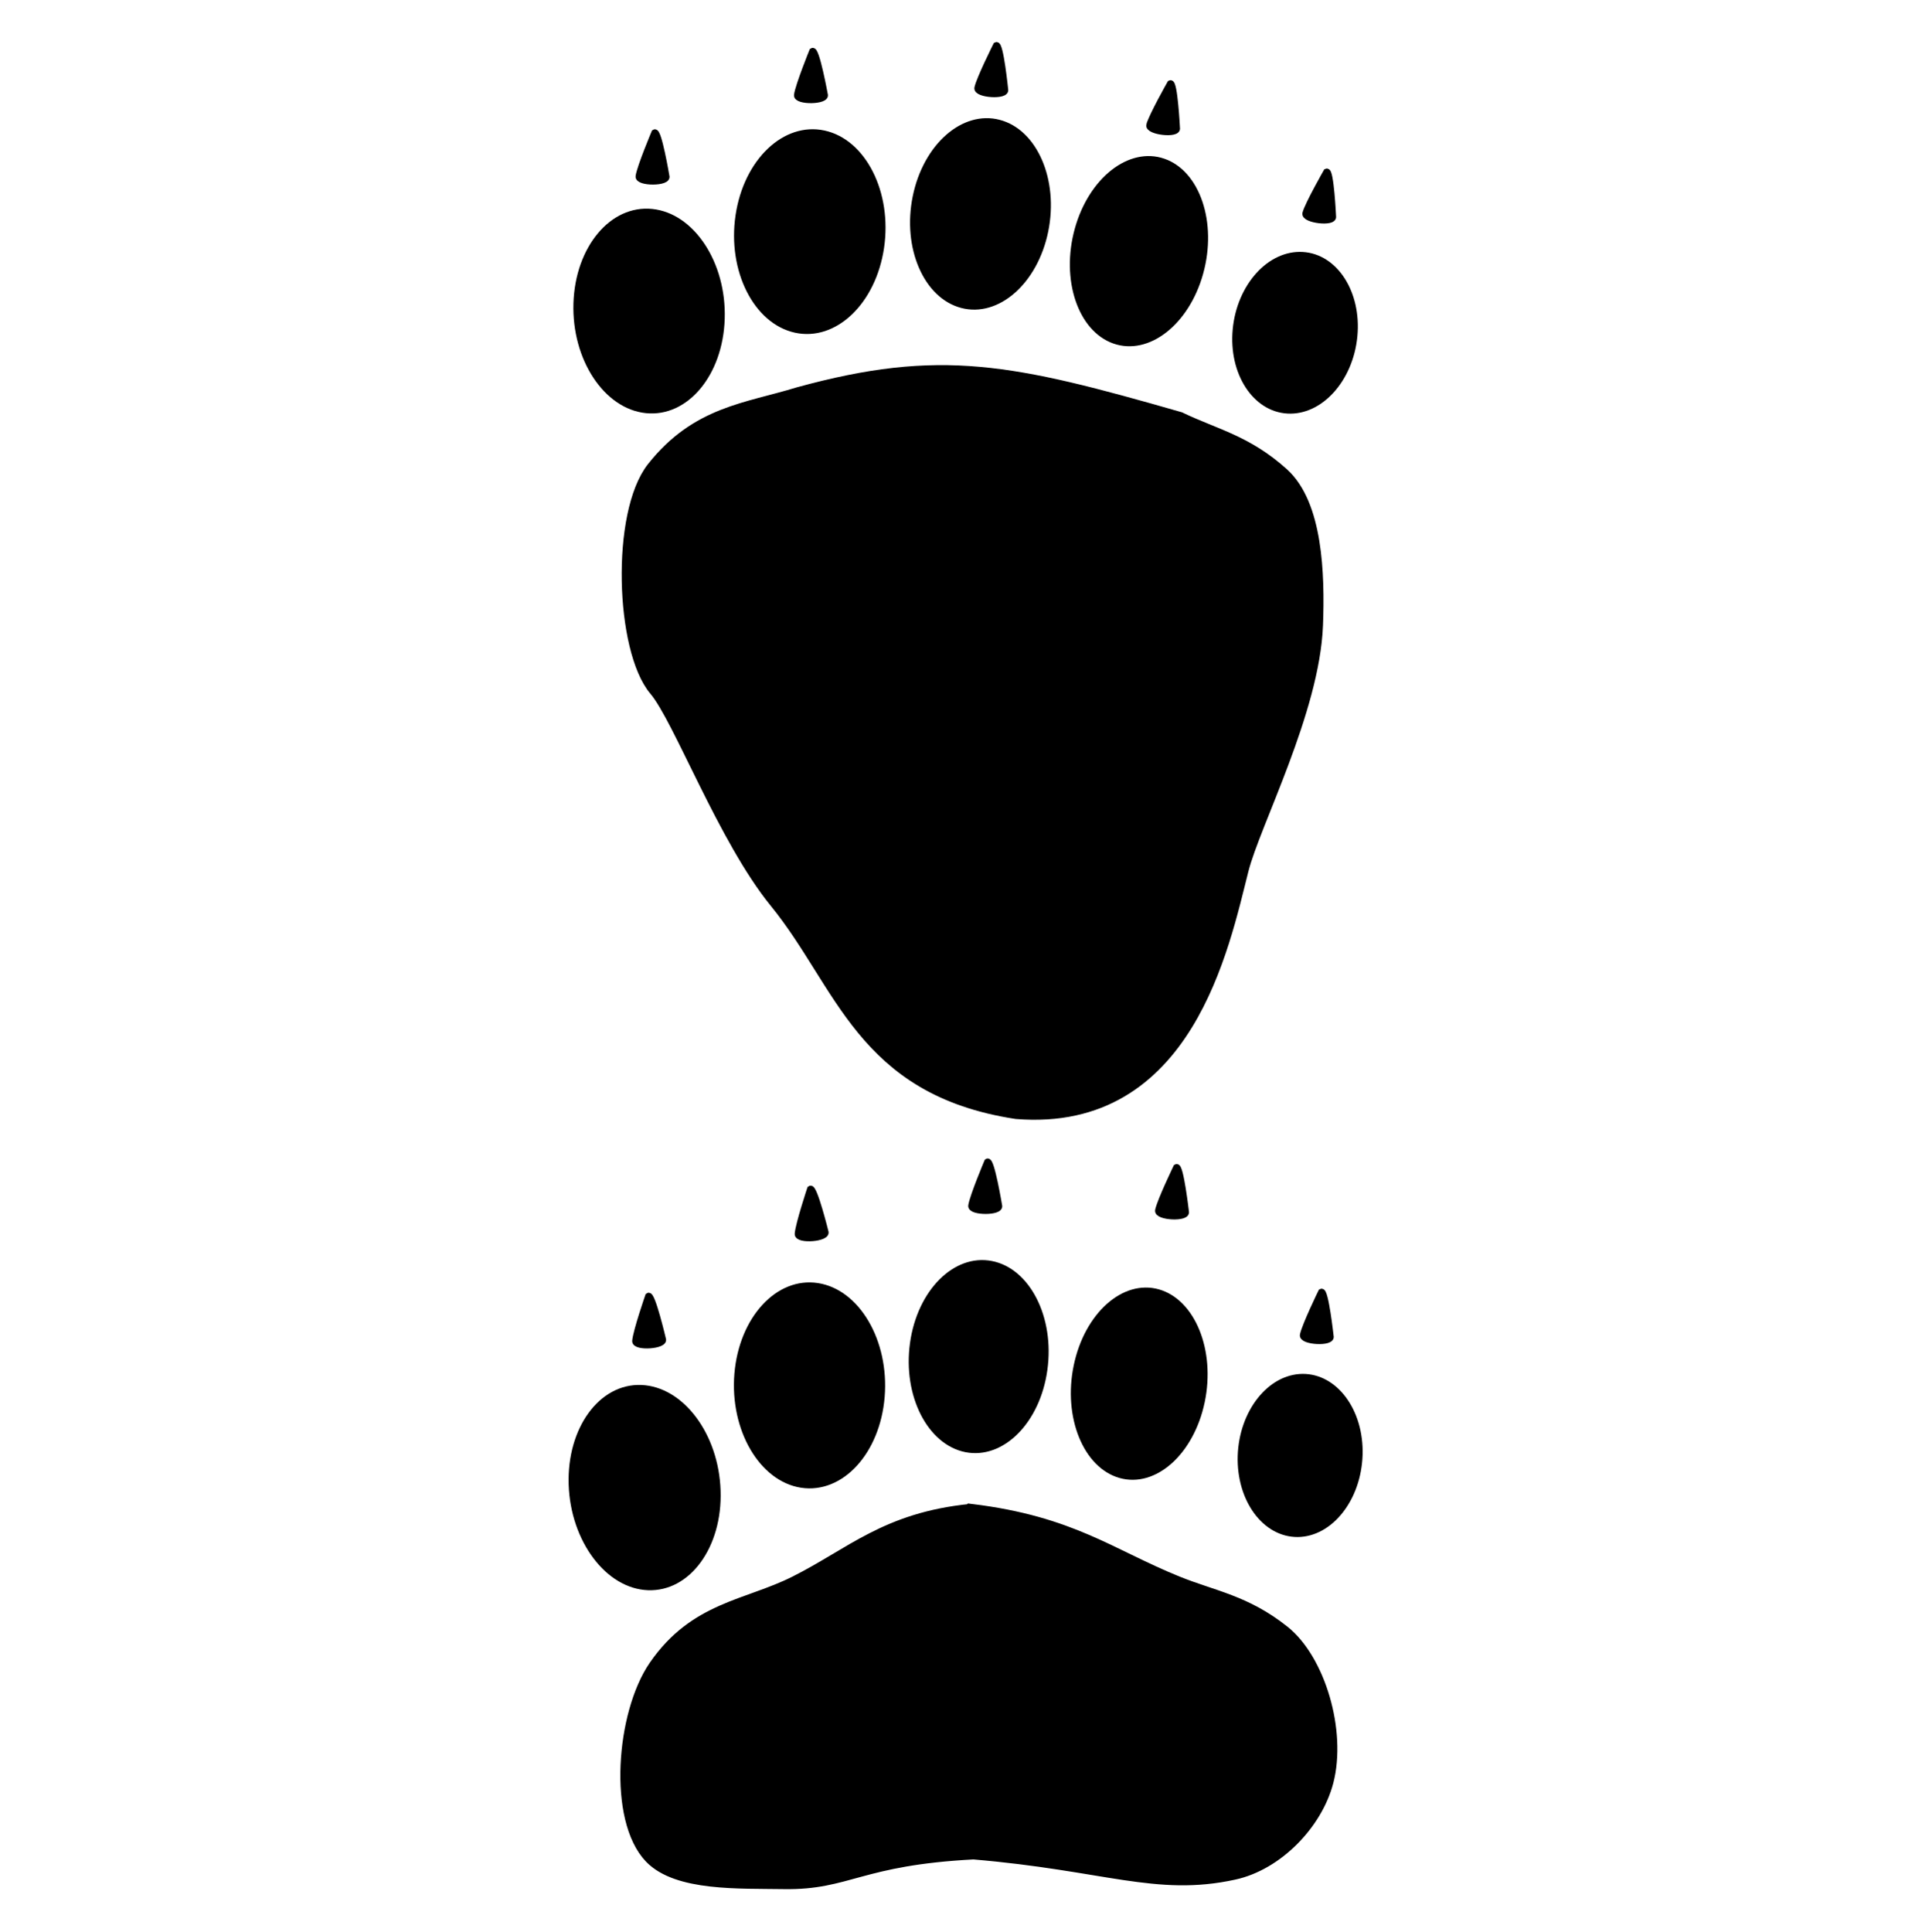
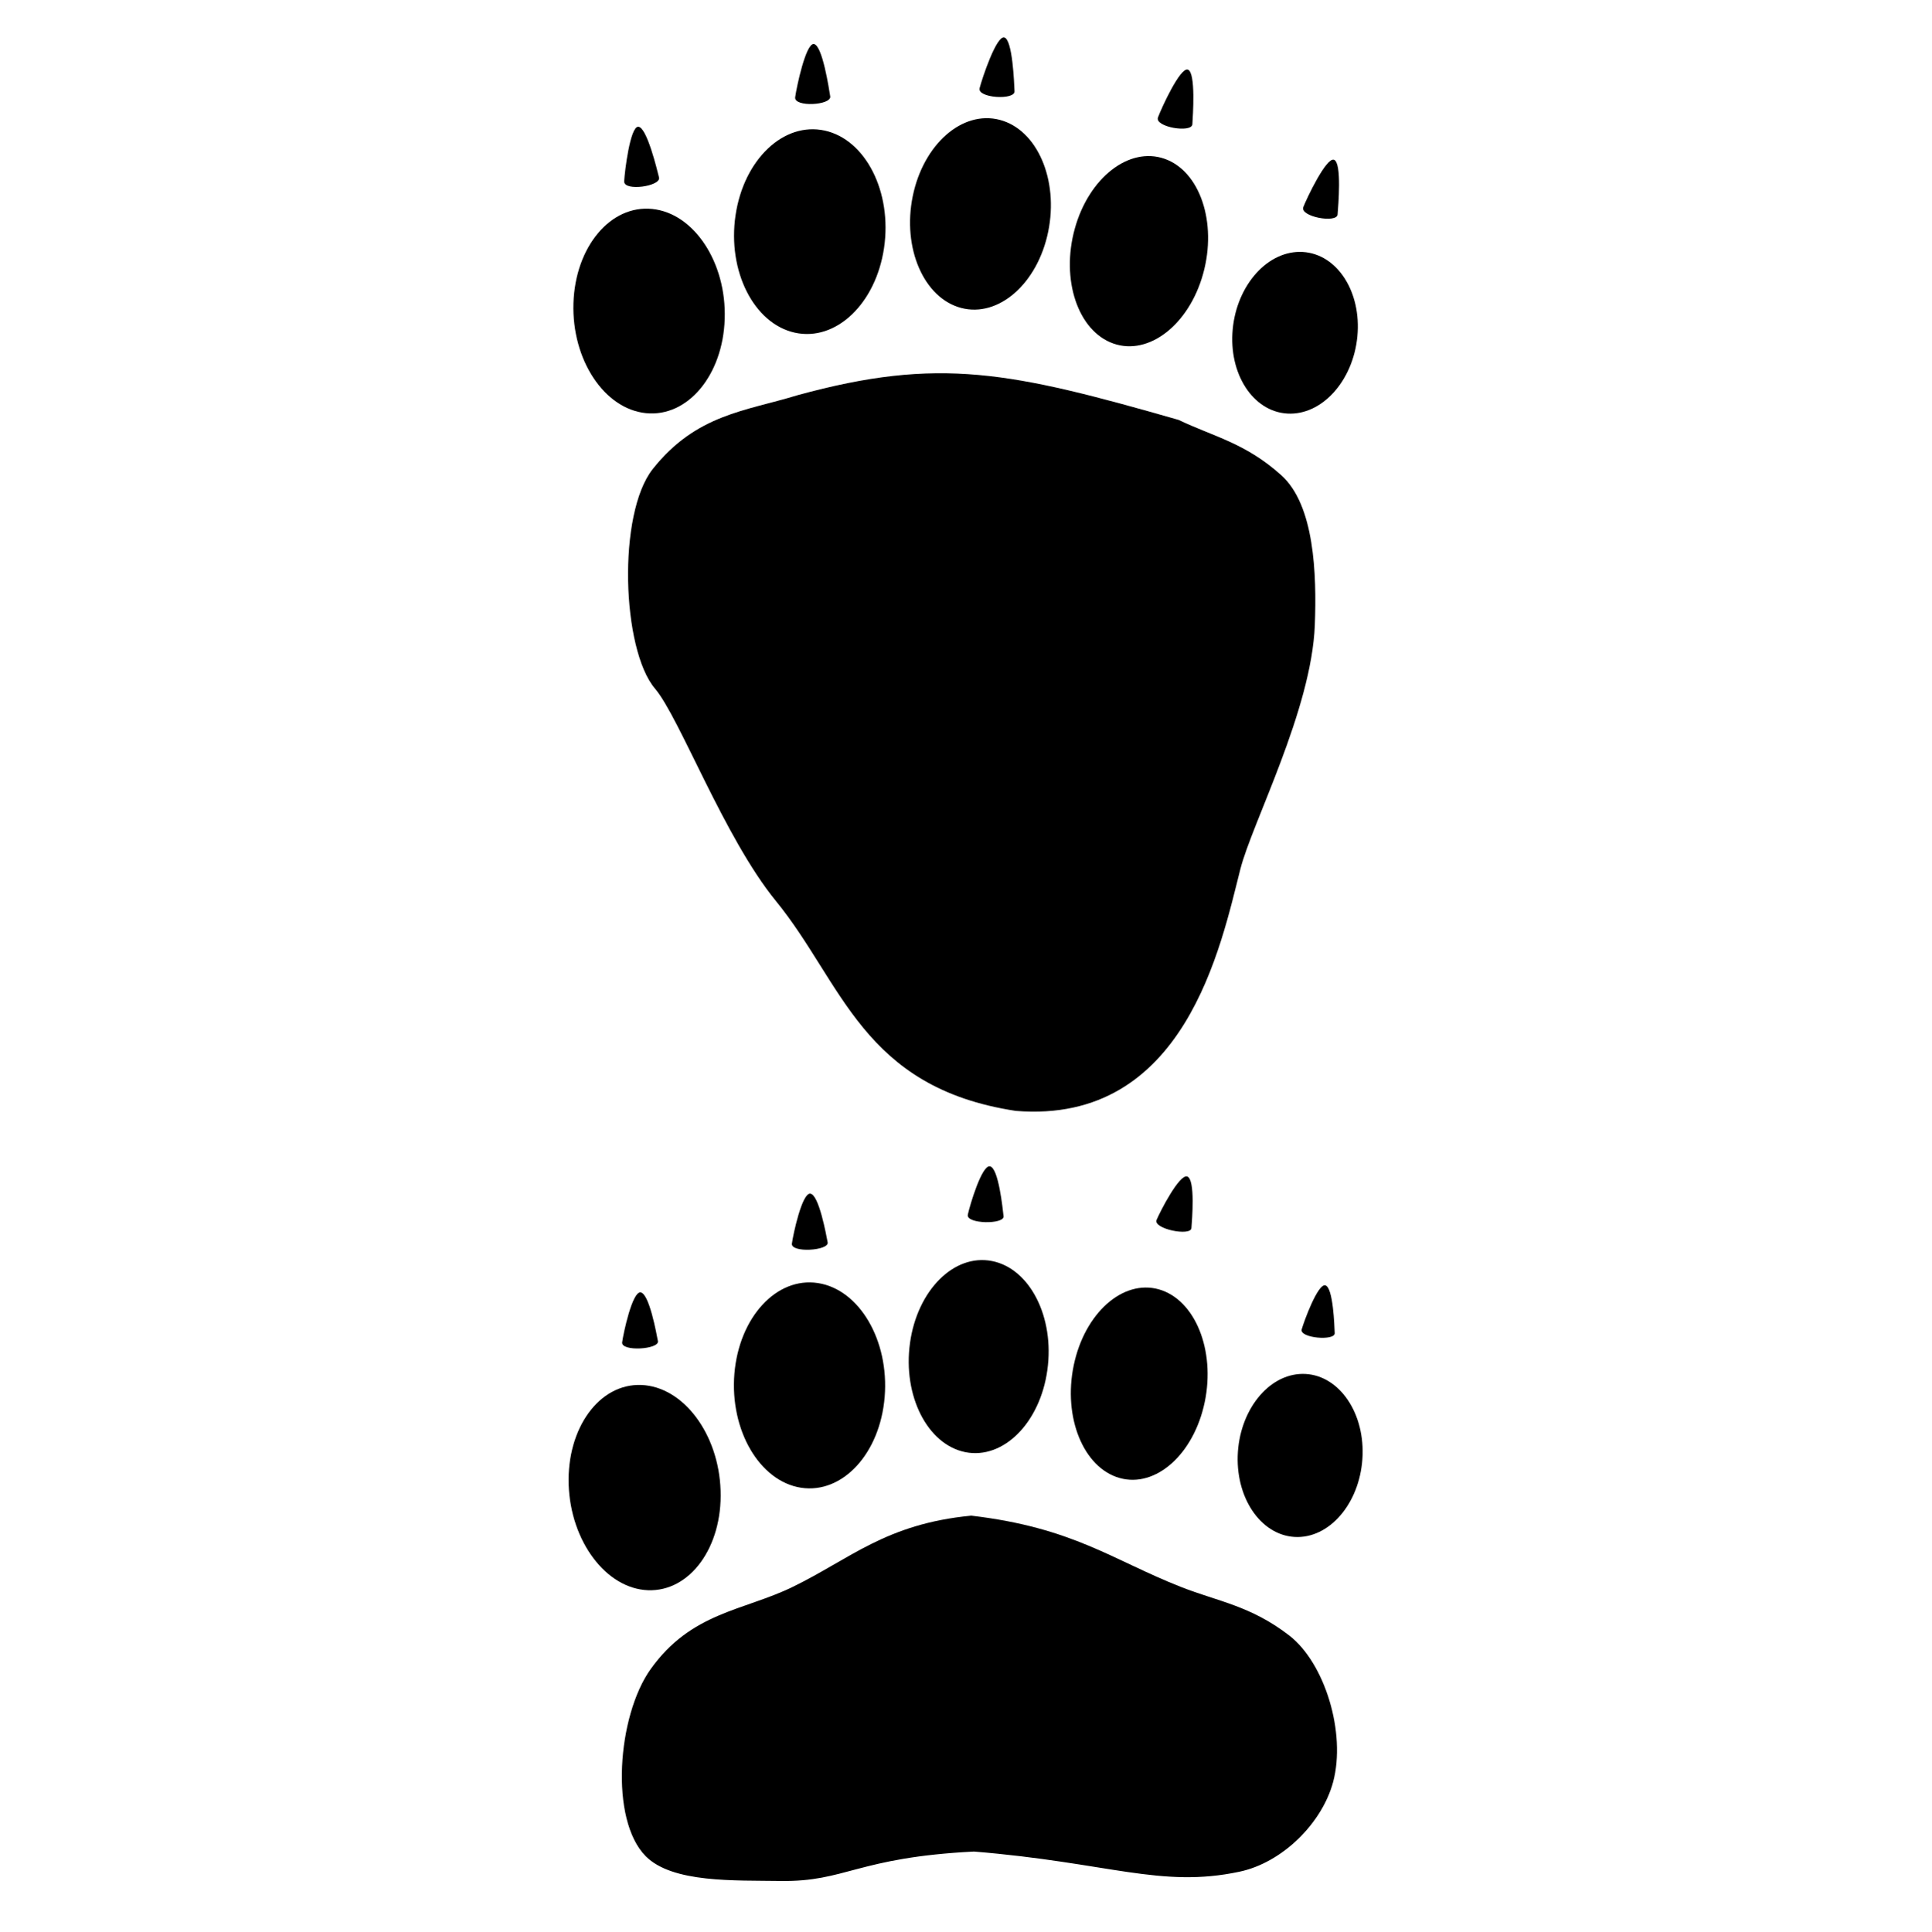
<svg xmlns="http://www.w3.org/2000/svg" version="1.1" id="svg2" x="0px" y="0px" width="580px" height="580px" viewBox="0 0 580 580" enable-background="new 0 0 580 580" xml:space="preserve">
  <defs id="defs4">
    <pattern y="0" x="0" height="6" width="6" patternUnits="userSpaceOnUse" id="EMFhbasepattern" />
  </defs>
-   <g id="g3393" transform="matrix(0.9315488,0,0,0.9315488,77.0518,4.677636)">
-     <g transform="matrix(0.4591757,0.04097388,-0.04075559,0.4567294,103.8789,-26.46259)" id="g4158">
-       <ellipse style="opacity:1;fill:#000000;fill-opacity:1;stroke:#000000;stroke-width:0;stroke-linecap:butt;stroke-linejoin:round;stroke-miterlimit:4;stroke-dasharray:none;stroke-opacity:1" id="path4272-7-5" cx="57.585" cy="259.637" rx="53.176" ry="71.819" transform="matrix(0.999905,0.01378617,0.05724799,0.99836,0,0)" />
-       <path style="opacity:1;fill:#000000;fill-rule:evenodd;stroke:#000000;stroke-width:11.426px;stroke-linecap:butt;stroke-linejoin:miter;stroke-opacity:1" d="m 448.324,303.128 c 25.415,9.573 47.815,11.958 74.78,32.344 24.902,18.826 30.773,66.898 32.602,102.801 3.042,59.706 -31.23,142.406 -36.561,175.586 -8.745,54.423 -22.391,182.347 -140.998,183.327 C 269.894,790.361 250.13,718.451 198.362,665.053 158.624,624.062 120.042,542.569 101.263,523.964 75.7,498.639 64.159,403.748 86.077,370.225 112.969,329.094 147.014,323.967 182.004,309.595 278.074,273.544 328.633,279.897 448.324,303.128 Z" id="path4319" />
-       <path style="opacity:1;fill:#000000;fill-rule:evenodd;stroke:#000000;stroke-width:4.448px;stroke-linecap:butt;stroke-linejoin:miter;stroke-opacity:1" d="m 56.878,166.252 c -0.342,4.93 21.391,2.949 19.106,-1.853 0,0 -8.261,-31.671 -10.809,-29.729 0,0 -7.806,24.523 -8.297,31.582 z" id="path4328" />
-       <ellipse style="opacity:1;fill:#000000;fill-opacity:1;stroke:#000000;stroke-width:0;stroke-linecap:butt;stroke-linejoin:round;stroke-miterlimit:4;stroke-dasharray:none;stroke-opacity:1" id="path4272-7-5-4" cx="190.818" cy="170.151" rx="53.176" ry="71.819" transform="matrix(0.9917392,0.128271,-0.05752764,0.9983439,0,0)" />
-       <ellipse style="opacity:1;fill:#000000;fill-opacity:1;stroke:#000000;stroke-width:0;stroke-linecap:butt;stroke-linejoin:round;stroke-miterlimit:4;stroke-dasharray:none;stroke-opacity:1" id="path4272-7-5-4-8" cx="315.096" cy="119.206" rx="48.97" ry="67.493" transform="matrix(0.9858535,0.1676094,-0.1123211,0.993672,0,0)" />
-       <ellipse style="opacity:1;fill:#000000;fill-opacity:1;stroke:#000000;stroke-width:0;stroke-linecap:butt;stroke-linejoin:round;stroke-miterlimit:4;stroke-dasharray:none;stroke-opacity:1" id="path4272-7-5-4-8-9" cx="438.015" cy="80.401" rx="47.585" ry="67.382" transform="matrix(0.968917,0.2473861,-0.1794343,0.98377,0,0)" />
-       <ellipse style="opacity:1;fill:#000000;fill-opacity:1;stroke:#000000;stroke-width:0;stroke-linecap:butt;stroke-linejoin:round;stroke-miterlimit:4;stroke-dasharray:none;stroke-opacity:1" id="path4272-7-5-4-8-9-3" cx="525.417" cy="251.412" rx="43.661" ry="57.065" transform="matrix(0.9995029,-0.03152848,-0.00555573,0.9999846,0,0)" />
-       <path style="opacity:1;fill:#000000;fill-rule:evenodd;stroke:#000000;stroke-width:4.448px;stroke-linecap:butt;stroke-linejoin:miter;stroke-opacity:1" d="m 162.173,99.463 c -0.277,4.934 21.429,2.665 19.079,-2.107 0,0 -8.681,-31.558 -11.204,-29.583 0,0 -7.479,24.625 -7.876,31.69 z" id="path4328-7" />
-       <path style="opacity:1;fill:#000000;fill-rule:evenodd;stroke:#000000;stroke-width:4.448px;stroke-linecap:butt;stroke-linejoin:miter;stroke-opacity:1" d="m 287.394,83.174 c -0.667,4.896 21.15,4.353 19.186,-0.59 0,0 -6.155,-32.146 -8.826,-30.377 0,0 -9.406,23.955 -10.361,30.966 z" id="path4328-7-8" />
-       <path style="opacity:1;fill:#000000;fill-rule:evenodd;stroke:#000000;stroke-width:4.448px;stroke-linecap:butt;stroke-linejoin:miter;stroke-opacity:1" d="m 409.455,98.433 c -0.912,4.857 20.905,5.411 19.192,0.376 0,0 -4.531,-32.415 -7.287,-30.782 0,0 -10.598,23.452 -11.904,30.406 z" id="path4328-7-8-3" />
-       <path style="opacity:1;fill:#000000;fill-rule:evenodd;stroke:#000000;stroke-width:4.448px;stroke-linecap:butt;stroke-linejoin:miter;stroke-opacity:1" d="m 523.684,150.482 c -0.931,4.853 20.883,5.493 19.19,0.451 0,0 -4.404,-32.433 -7.166,-30.811 0,0 -10.69,23.41 -12.024,30.359 z" id="path4328-7-8-3-0" />
-     </g>
-     <g transform="matrix(1.443244,0.035788,-0.035788,1.443244,133.3531,-1053.202)" id="g4203">
-       <path id="path4150" d="m 37.5,1058.307 c 0.741,12.636 -6.286,22.775 -15.663,22.648 -9.356,-0.127 -17.547,-10.477 -18.288,-23.135 -0.72,-12.636 6.286,-22.775 15.663,-22.648 9.377,0.127 17.568,10.477 18.288,23.135 z" style="fill:#000000;fill-opacity:1;fill-rule:nonzero;stroke:none" />
-       <path id="path4152" d="m 37.5,1058.307 c 0.741,12.636 -6.286,22.775 -15.663,22.648 -9.356,-0.127 -17.547,-10.477 -18.288,-23.135 -0.72,-12.636 6.286,-22.775 15.663,-22.648 9.377,0.127 17.568,10.477 18.288,23.135 z" style="fill:none;stroke:none" />
-       <path id="path4154" d="m 93.486,1061.715 c 22.436,2.159 31.157,9.25 46.354,14.965 8.107,3.048 15.261,3.81 23.876,10.329 7.938,6.011 13.017,21.632 10.414,32.808 -2.201,9.356 -10.668,18.457 -20.003,20.722 -17.081,4.191 -28.617,-1.355 -58.165,-3.111 -25.548,1.968 -27.877,7.556 -42.164,7.684 -9.991,0.085 -23.601,1.079 -29.612,-4.847 -8.149,-8.086 -6.985,-31.453 0,-42.164 8.594,-13.123 19.981,-13.674 30.628,-19.346 12.446,-6.625 19.96,-14.711 38.671,-17.039 z" style="fill:#000000;fill-opacity:1;fill-rule:evenodd;stroke:#000000;stroke-width:3.641px;stroke-linecap:butt;stroke-linejoin:miter;stroke-miterlimit:4;stroke-dasharray:none;stroke-opacity:1" />
-       <path id="path4156" d="m 17.646,1025.372 c -0.106,1.566 6.816,0.931 6.096,-0.593 0,0 -2.646,-10.118 -3.45,-9.504 0,0 -2.498,7.832 -2.646,10.097 z" style="fill:#000000;fill-opacity:1;fill-rule:evenodd;stroke:#000000;stroke-width:1.418px;stroke-linecap:butt;stroke-linejoin:miter;stroke-miterlimit:4;stroke-dasharray:none;stroke-opacity:1" />
-       <path id="path4158" d="m 73.61,1036.506 c -0.72,12.636 -8.848,21.907 -18.161,20.722 -9.292,-1.206 -16.235,-12.425 -15.515,-25.082 0.741,-12.636 8.869,-21.907 18.161,-20.701 9.292,1.206 16.235,12.425 15.515,25.061 z" style="fill:#000000;fill-opacity:1;fill-rule:nonzero;stroke:none" />
-       <path id="path4160" d="m 73.61,1036.506 c -0.72,12.636 -8.848,21.907 -18.161,20.722 -9.292,-1.206 -16.235,-12.425 -15.515,-25.082 0.741,-12.636 8.869,-21.907 18.161,-20.701 9.292,1.206 16.235,12.425 15.515,25.061 z" style="fill:none;stroke:none" />
-       <path id="path4162" d="m 109.784,1029.584 c -1.333,11.832 -9.313,20.235 -17.822,18.796 -8.509,-1.46 -14.33,-12.213 -12.996,-24.045 1.333,-11.811 9.313,-20.235 17.843,-18.775 8.509,1.439 14.33,12.192 12.975,24.024 z" style="fill:#000000;fill-opacity:1;fill-rule:nonzero;stroke:none" />
-       <path id="path4164" d="m 109.784,1029.584 c -1.333,11.832 -9.313,20.235 -17.822,18.796 -8.509,-1.46 -14.33,-12.213 -12.996,-24.045 1.333,-11.811 9.313,-20.235 17.843,-18.775 8.509,1.439 14.33,12.192 12.975,24.024 z" style="fill:none;stroke:none" />
-       <path id="path4166" d="m 145.09,1035.892 c -2.138,11.684 -10.456,19.473 -18.584,17.399 -8.128,-2.074 -12.996,-13.229 -10.858,-24.913 2.138,-11.684 10.456,-19.494 18.584,-17.42 8.128,2.095 12.996,13.25 10.858,24.934 z" style="fill:#000000;fill-opacity:1;fill-rule:nonzero;stroke:none" />
-       <path id="path4168" d="m 145.09,1035.892 c -2.138,11.684 -10.456,19.473 -18.584,17.399 -8.128,-2.074 -12.996,-13.229 -10.858,-24.913 2.138,-11.684 10.456,-19.494 18.584,-17.42 8.128,2.095 12.996,13.25 10.858,24.934 z" style="fill:none;stroke:none" />
-       <path id="path4170" d="m 180.628,1046.814 c -0.064,10.075 -6.35,18.415 -14.033,18.669 -7.705,0.233 -13.885,-7.726 -13.843,-17.78 0.064,-10.075 6.35,-18.415 14.034,-18.669 7.705,-0.233 13.906,7.726 13.843,17.78 z" style="fill:#000000;fill-opacity:1;fill-rule:nonzero;stroke:none" />
-       <path id="path4172" d="m 180.628,1046.814 c -0.064,10.075 -6.35,18.415 -14.033,18.669 -7.705,0.233 -13.885,-7.726 -13.843,-17.78 0.064,-10.075 6.35,-18.415 14.034,-18.669 7.705,-0.233 13.906,7.726 13.843,17.78 z" style="fill:none;stroke:none" />
-       <path id="path4174" d="m 53.333,1000.565 c -0.085,1.587 6.837,0.868 6.096,-0.656 0,0 -2.773,-10.075 -3.577,-9.44 0,0 -2.392,7.853 -2.519,10.096 z" style="fill:#000000;fill-opacity:1;fill-rule:evenodd;stroke:#000000;stroke-width:1.418px;stroke-linecap:butt;stroke-linejoin:miter;stroke-miterlimit:4;stroke-dasharray:none;stroke-opacity:1" />
-       <path id="path4176" d="m 91.919,993.305 c -0.212,1.545 6.752,1.376 6.138,-0.191 0,0 -1.968,-10.266 -2.815,-9.694 0,0 -3.006,7.641 -3.323,9.885 z" style="fill:#000000;fill-opacity:1;fill-rule:evenodd;stroke:#000000;stroke-width:1.418px;stroke-linecap:butt;stroke-linejoin:miter;stroke-miterlimit:4;stroke-dasharray:none;stroke-opacity:1" />
-       <path id="path4178" d="m 133.66,993.326 c -0.275,1.545 6.688,1.714 6.138,0.106 0,0 -1.46,-10.35 -2.328,-9.821 0,0 -3.386,7.493 -3.81,9.715 z" style="fill:#000000;fill-opacity:1;fill-rule:evenodd;stroke:#000000;stroke-width:1.418px;stroke-linecap:butt;stroke-linejoin:miter;stroke-miterlimit:4;stroke-dasharray:none;stroke-opacity:1" />
-       <path id="path4180" d="m 166.68,1020.334 c -0.296,1.545 6.668,1.736 6.117,0.127 0,0 -1.397,-10.35 -2.286,-9.821 0,0 -3.408,7.472 -3.831,9.694 z" style="fill:#000000;fill-opacity:1;fill-rule:evenodd;stroke:#000000;stroke-width:1.418px;stroke-linecap:butt;stroke-linejoin:miter;stroke-miterlimit:4;stroke-dasharray:none;stroke-opacity:1" />
-     </g>
-   </g>
+   <ellipse style="opacity:1;fill:#000000;fill-opacity:1;stroke:none;stroke-width:0;stroke-linecap:butt;stroke-linejoin:round;stroke-miterlimit:4;stroke-dasharray:none;stroke-opacity:1" id="path4272-7-5" cx="198.277" cy="73.121" rx="22.836" ry="30.678" transform="matrix(0.9947299,0.1025305,-0.03140725,0.9995067,0,0)" />
+   <path style="opacity:1;fill:#000000;fill-rule:evenodd;stroke:none;stroke-width:4.894px;stroke-linecap:butt;stroke-linejoin:miter;stroke-opacity:1" d="m 353.972,126.109 c 10.535,5.043 20.051,6.913 30.84,16.615 9.963,8.96 10.651,29.638 10.069,44.983 -0.968,25.519 -18.814,59.397 -22.364,73.31 -5.822,22.821 -16.544,76.728 -67.448,72.617 -46.167,-7.036 -51.906,-38.385 -72.075,-63.08 -15.482,-18.957 -28.927,-55.102 -36.272,-63.734 -9.999,-11.751 -11.337,-52.564 -0.661,-65.991 13.099,-16.473 27.895,-17.355 43.448,-22.134 42.574,-11.671 64.015,-7.039 114.463,7.414 z" id="path4319" />
+   <path style="opacity:1;fill:#000000;fill-rule:evenodd;stroke:none;stroke-width:1.905px;stroke-linecap:butt;stroke-linejoin:miter;stroke-opacity:1" d="m 187.456,54.455 c -0.161,3.099 11.135,1.495 10.463,-1.159 -0.562,-2.219 -3.669,-15.247 -6.265,-15.232 -2.404,0.013 -4.037,13.292 -4.198,16.391 z" id="path4328" />
+   <ellipse style="opacity:1;fill:#000000;fill-opacity:1;stroke:none;stroke-width:0;stroke-linecap:butt;stroke-linejoin:round;stroke-miterlimit:4;stroke-dasharray:none;stroke-opacity:1" id="path4272-7-5-4" cx="251.38" cy="15.623" rx="22.834" ry="30.678" transform="matrix(0.9765595,0.2152477,-0.1463375,0.9892347,0,0)" />
+   <ellipse style="opacity:1;fill:#000000;fill-opacity:1;stroke:none;stroke-width:0;stroke-linecap:butt;stroke-linejoin:round;stroke-miterlimit:4;stroke-dasharray:none;stroke-opacity:1" id="path4272-7-5-4-8" cx="301.812" cy="-12.592" rx="21.027" ry="28.832" transform="matrix(0.9672783,0.2537176,-0.2007801,0.9796363,0,0)" />
+   <ellipse style="opacity:1;fill:#000000;fill-opacity:1;stroke:none;stroke-width:0;stroke-linecap:butt;stroke-linejoin:round;stroke-miterlimit:4;stroke-dasharray:none;stroke-opacity:1" id="path4272-7-5-4-8-9" cx="350.582" cy="-42.26" rx="20.428" ry="28.788" transform="matrix(0.9435185,0.3313198,-0.2670731,0.9636763,0,0)" />
+   <ellipse style="opacity:1;fill:#000000;fill-opacity:1;stroke:none;stroke-width:0;stroke-linecap:butt;stroke-linejoin:round;stroke-miterlimit:4;stroke-dasharray:none;stroke-opacity:1" id="path4272-7-5-4-8-9-3" cx="396.91" cy="77.419" rx="18.75" ry="24.376" transform="matrix(0.9983397,0.05760014,-0.0944424,0.9955303,0,0)" />
+   <path id="path4150" d="m 216.412,447.661 c 0.575,17.014 -9.211,30.41 -21.813,29.927 -12.574,-0.483 -23.242,-14.671 -23.816,-31.713 -0.546,-17.013 9.211,-30.41 21.813,-29.927 12.602,0.483 23.27,14.672 23.816,31.713 z" style="fill:#000000;fill-opacity:1;fill-rule:nonzero;stroke:none;stroke-opacity:1" />
+   <path id="path4152" d="m 216.412,447.661 c 0.575,17.014 -9.211,30.41 -21.813,29.927 -12.574,-0.483 -23.242,-14.671 -23.816,-31.713 -0.546,-17.013 9.211,-30.41 21.813,-29.927 12.602,0.483 23.27,14.672 23.816,31.713 z" style="fill:none;stroke:none;stroke-opacity:1" />
+   <path id="path4154" d="m 291.688,455.194 c 30.713,3.615 42.438,13.343 63.097,21.453 11.02,4.325 20.811,5.576 32.411,14.539 10.687,8.265 17.126,29.229 13.174,44.021 -3.339,12.382 -15.266,24.22 -28.152,26.927 -23.581,5.016 -39.222,-2.748 -79.707,-6.062 -35.124,1.777 -38.509,9.14 -58.118,8.837 -13.712,-0.217 -32.421,0.658 -40.468,-7.431 -10.907,-11.033 -8.514,-42.104 1.435,-56.132 12.238,-17.187 27.883,-17.544 42.685,-24.744 17.303,-8.409 27.889,-18.925 53.644,-21.407 z" style="fill:#000000;fill-opacity:1;fill-rule:evenodd;stroke:none;stroke-width:4.896px;stroke-linecap:butt;stroke-linejoin:miter;stroke-miterlimit:4;stroke-dasharray:none;stroke-opacity:1" />
+   <path id="path4158" d="m 265.687,419.554 c -1.389,16.965 -12.626,29.158 -25.107,27.254 -12.453,-1.932 -21.413,-17.246 -20.023,-34.239 1.417,-16.964 12.654,-29.158 25.107,-27.226 12.452,1.932 21.412,17.246 20.024,34.211 z" style="fill:#000000;fill-opacity:1;fill-rule:nonzero;stroke:none;stroke-opacity:1" />
+   <path id="path4160" d="m 265.687,419.554 c -1.389,16.965 -12.626,29.158 -25.107,27.254 -12.453,-1.932 -21.413,-17.246 -20.023,-34.239 1.417,-16.964 12.654,-29.158 25.107,-27.226 12.452,1.932 21.412,17.246 20.024,34.211 z" style="fill:none;stroke:none;stroke-opacity:1" />
+   <path id="path4162" d="m 314.551,411.455 c -2.187,15.863 -13.196,26.895 -24.588,24.676 -11.391,-2.247 -18.859,-16.897 -16.671,-32.761 2.187,-15.835 13.196,-26.895 24.616,-24.647 11.392,2.219 18.859,16.869 16.643,32.732 z" style="fill:#000000;fill-opacity:1;fill-rule:nonzero;stroke:none;stroke-opacity:1" />
+   <path id="path4164" d="m 314.551,411.455 c -2.187,15.863 -13.196,26.895 -24.588,24.676 -11.391,-2.247 -18.859,-16.897 -16.671,-32.761 2.187,-15.835 13.196,-26.895 24.616,-24.647 11.392,2.219 18.859,16.869 16.643,32.732 z" style="fill:none;stroke:none;stroke-opacity:1" />
+   <path id="path4166" d="m 361.808,421.112 c -3.264,15.637 -14.707,25.832 -25.565,22.772 -10.859,-3.06 -17.032,-18.219 -13.768,-33.856 3.264,-15.637 14.708,-25.861 25.567,-22.801 10.857,3.088 17.031,18.248 13.767,33.885 z" style="fill:#000000;fill-opacity:1;fill-rule:nonzero;stroke:none;stroke-opacity:1" />
+   <path id="path4168" d="m 361.808,421.112 c -3.264,15.637 -14.707,25.832 -25.565,22.772 -10.859,-3.06 -17.032,-18.219 -13.768,-33.856 3.264,-15.637 14.708,-25.861 25.567,-22.801 10.857,3.088 17.031,18.248 13.767,33.885 z" style="fill:none;stroke:none;stroke-opacity:1" />
+   <path id="path4170" d="m 409.224,436.981 c -0.421,13.544 -9.151,24.546 -19.489,24.632 -10.366,0.056 -18.411,-10.85 -18.018,-24.366 0.421,-13.543 9.151,-24.546 19.49,-24.631 10.366,-0.056 18.439,10.851 18.018,24.366 z" style="fill:#000000;fill-opacity:1;fill-rule:nonzero;stroke:none;stroke-opacity:1" />
+   <path id="path4172" d="m 409.224,436.981 c -0.421,13.544 -9.151,24.546 -19.489,24.632 -10.366,0.056 -18.411,-10.85 -18.018,-24.366 0.421,-13.543 9.151,-24.546 19.49,-24.631 10.366,-0.056 18.439,10.851 18.018,24.366 z" style="fill:none;stroke:none;stroke-opacity:1" />
+   <path style="opacity:1;fill:#000000;fill-rule:evenodd;stroke:none;stroke-width:1.905px;stroke-linecap:butt;stroke-linejoin:miter;stroke-opacity:1" d="m 238.812,29.196 c -0.424,3.074 10.968,2.437 10.524,-0.265 -0.371,-2.259 -2.359,-15.503 -4.947,-15.71 -2.396,-0.191 -5.152,12.901 -5.577,15.975 z" id="path4328-2" />
+   <path style="opacity:1;fill:#000000;fill-rule:evenodd;stroke:none;stroke-width:1.905px;stroke-linecap:butt;stroke-linejoin:miter;stroke-opacity:1" d="m 294.208,26.469 c -0.773,3.005 10.618,3.674 10.485,0.939 -0.111,-2.286 -0.572,-15.671 -3.12,-16.172 -2.358,-0.464 -6.593,12.228 -7.366,15.233 z" id="path4328-2-4" />
+   <path style="opacity:1;fill:#000000;fill-rule:evenodd;stroke:none;stroke-width:1.905px;stroke-linecap:butt;stroke-linejoin:miter;stroke-opacity:1" d="m 347.777,35.255 c -1.089,2.906 10.164,4.788 10.325,2.055 0.135,-2.285 1.107,-15.643 -1.373,-16.413 -2.295,-0.713 -7.862,11.453 -8.952,14.358 z" id="path4328-2-4-1" />
+   <path style="opacity:1;fill:#000000;fill-rule:evenodd;stroke:none;stroke-width:1.905px;stroke-linecap:butt;stroke-linejoin:miter;stroke-opacity:1" d="m 391.428,62.183 c -1.138,2.887 10.083,4.957 10.289,2.227 0.173,-2.283 1.368,-15.622 -1.099,-16.434 -2.283,-0.751 -8.053,11.32 -9.191,14.207 z" id="path4328-2-4-1-8" />
+   <path style="opacity:1;fill:#000000;fill-rule:evenodd;stroke:none;stroke-width:1.905px;stroke-linecap:butt;stroke-linejoin:miter;stroke-opacity:1" d="m 186.85,403.127 c -0.392,2.878 11.225,2.156 10.736,-0.364 -0.409,-2.107 -2.613,-14.463 -5.257,-14.628 -2.448,-0.152 -5.087,12.114 -5.479,14.992 z" id="path4328-2-4-1-8-7" />
+   <path style="opacity:1;fill:#000000;fill-rule:evenodd;stroke:none;stroke-width:1.905px;stroke-linecap:butt;stroke-linejoin:miter;stroke-opacity:1" d="m 237.83,373.477 c -0.392,2.878 11.225,2.156 10.736,-0.364 -0.409,-2.107 -2.613,-14.463 -5.257,-14.628 -2.448,-0.152 -5.087,12.114 -5.479,14.992 z" id="path4328-2-4-1-8-7-5" />
+   <path style="opacity:1;fill:#000000;fill-rule:evenodd;stroke:none;stroke-width:1.905px;stroke-linecap:butt;stroke-linejoin:miter;stroke-opacity:1" d="m 290.663,364.798 c -0.611,2.839 11.027,3.01 10.732,0.46 -0.246,-2.132 -1.497,-14.621 -4.12,-14.988 -2.429,-0.339 -6.001,11.689 -6.612,14.528 z" id="path4328-2-4-1-8-7-7" />
+   <path style="opacity:1;fill:#000000;fill-rule:evenodd;stroke:none;stroke-width:1.905px;stroke-linecap:butt;stroke-linejoin:miter;stroke-opacity:1" d="m 347.358,366.378 c -1.129,2.676 10.274,5.01 10.459,2.449 0.155,-2.141 1.25,-14.644 -1.26,-15.492 -2.323,-0.785 -8.071,10.368 -9.2,13.044 z" id="path4328-2-4-1-8-7-6" />
+   <path style="opacity:1;fill:#000000;fill-rule:evenodd;stroke:none;stroke-width:1.905px;stroke-linecap:butt;stroke-linejoin:miter;stroke-opacity:1" d="m 390.941,399.245 c -0.75,2.63 10.018,3.555 9.91,1.138 -0.09,-2.021 -0.44,-13.848 -2.846,-14.365 -2.227,-0.479 -6.314,10.598 -7.064,13.228 z" id="path4328-2-4-1-8-7-1" />
</svg>
